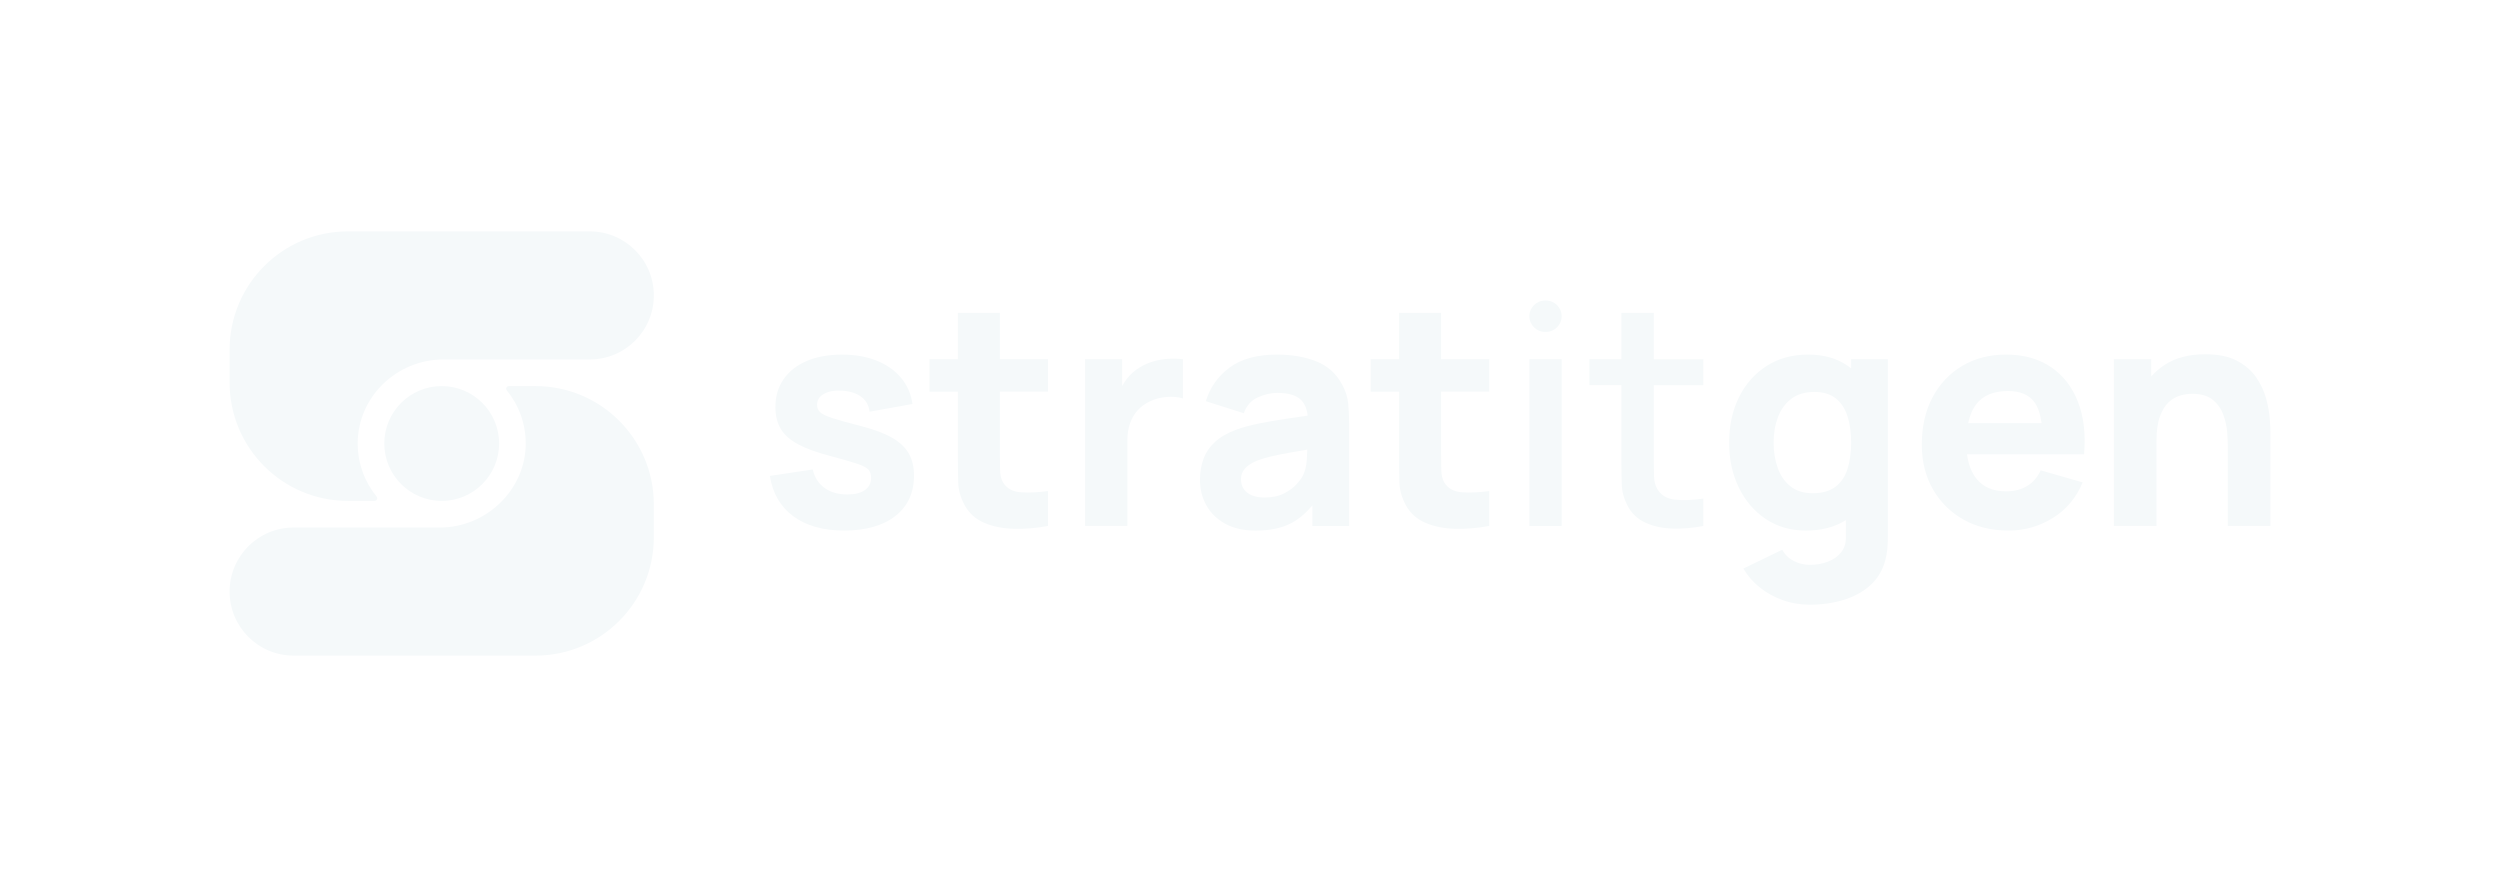
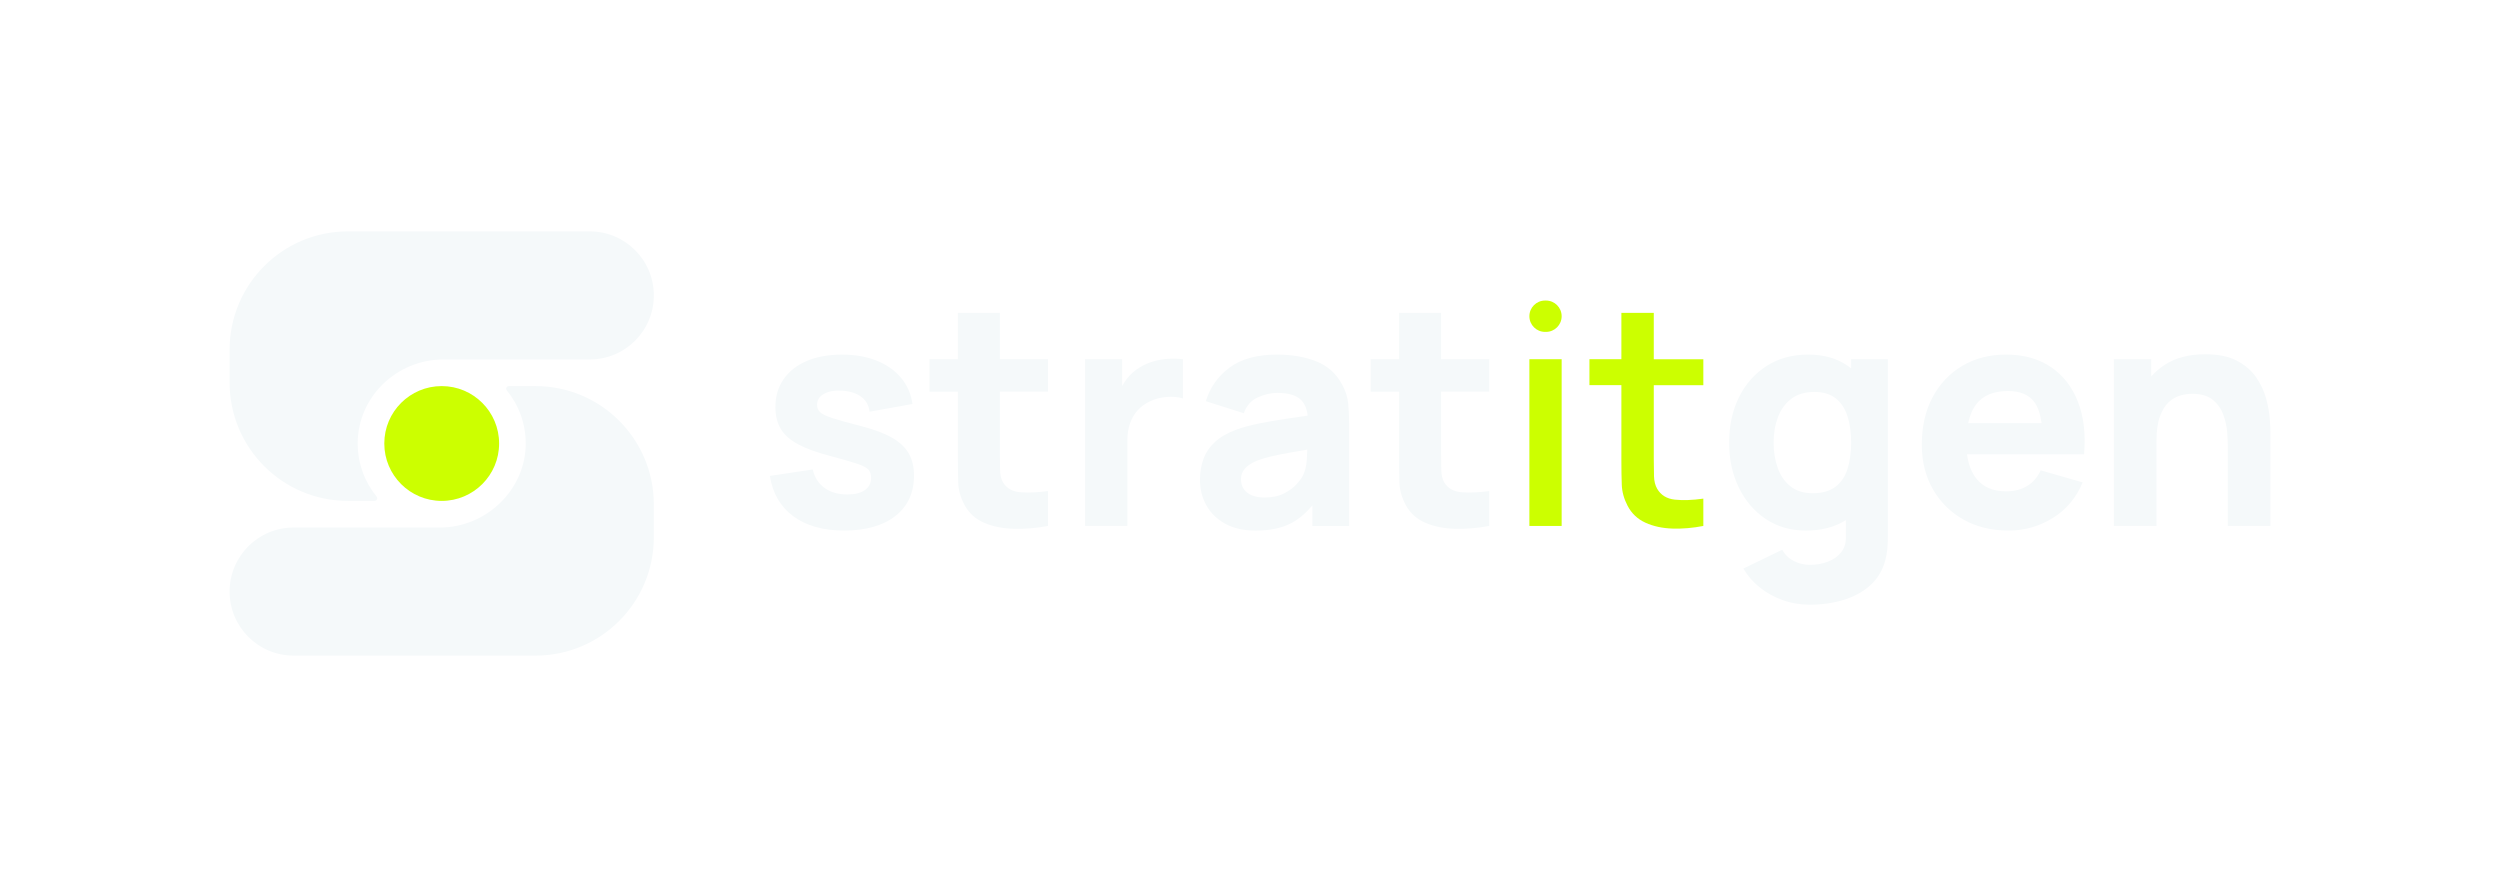
<svg xmlns="http://www.w3.org/2000/svg" id="Layer_1" viewBox="0 0 1409.26 500">
  <defs>
-     <style>.cls-1{fill:#f5f9fa;}</style>
+     <style>.cls-1{fill:#f5f9fa;}.cls-2{fill:#cf0;}</style>
  </defs>
-   <circle class="cls-1" cx="248.99" cy="250" r="32.36" />
+   <circle class="cls-2" cx="248.99" cy="250" r="32.36" />
  <path class="cls-1" d="M201.63,250.13c-.07-26.37,21.98-47.5,48.35-47.5h82.49c19.94,0,36.1-16.16,36.1-36.1h0c0-19.94-16.16-36.1-36.1-36.1h-136.34c-36.84,0-66.7,29.86-66.7,66.7v18.53c0,36.84,29.86,66.7,66.7,66.7h15.02c1.26,0,1.94-1.46,1.15-2.43-6.63-8.13-10.63-18.49-10.66-29.79Z" />
  <path class="cls-1" d="M296.36,249.87c.07,26.13-22.22,47.5-48.35,47.5h-82.49c-19.94,0-36.1,16.16-36.1,36.1h0c0,19.94,16.16,36.1,36.1,36.1h136.34c36.84,0,66.7-29.86,66.7-66.7v-18.53c0-36.84-29.86-66.7-66.7-66.7h-15.02c-1.26,0-1.94,1.46-1.15,2.43,6.63,8.13,10.63,18.49,10.66,29.79Z" />
  <path class="cls-1" d="M502.84,246.74c-4.32-2.47-10.05-4.63-17.19-6.48-7.31-1.86-12.75-3.36-16.32-4.53-3.57-1.16-5.92-2.29-7.05-3.39-1.13-1.1-1.7-2.47-1.7-4.09,0-2.73,1.32-4.82,3.96-6.27,2.64-1.45,6.13-2.03,10.49-1.74,4.47.35,8.01,1.54,10.62,3.57,2.61,2.03,4.12,4.79,4.53,8.27l24.19-4.35c-.81-5.68-2.97-10.62-6.48-14.79-3.51-4.18-8.11-7.4-13.79-9.66-5.69-2.26-12.21-3.39-19.58-3.39s-14.2,1.21-19.8,3.61c-5.6,2.41-9.94,5.83-13.01,10.27-3.08,4.44-4.61,9.68-4.61,15.71,0,4.82,1.01,8.92,3.04,12.31,2.03,3.39,5.34,6.31,9.92,8.75,4.58,2.44,10.7,4.64,18.36,6.61,6.79,1.8,11.79,3.25,15.01,4.35,3.22,1.1,5.29,2.22,6.22,3.35.93,1.13,1.39,2.63,1.39,4.48,0,2.96-1.16,5.26-3.48,6.92-2.32,1.65-5.63,2.48-9.92,2.48-5.22,0-9.53-1.25-12.92-3.74-3.39-2.49-5.58-5.95-6.57-10.36l-24.19,3.65c1.57,9.81,5.99,17.39,13.27,22.76,7.28,5.37,16.84,8.05,28.67,8.05s21.93-2.75,28.89-8.27c6.96-5.51,10.44-13.08,10.44-22.71,0-4.87-.99-9.04-2.96-12.49-1.97-3.45-5.12-6.41-9.44-8.88Z" />
  <path class="cls-1" d="M563.63,176.38h-23.67v26.11h-16.01v18.28h16.01v35.85c0,5.63.06,10.66.17,15.1.11,4.44,1.33,8.8,3.65,13.1,2.55,4.58,6.28,7.91,11.18,9.96,4.9,2.06,10.47,3.16,16.71,3.31,6.24.15,12.6-.39,19.1-1.61v-19.67c-5.57.76-10.65.99-15.23.7-4.58-.29-7.92-2.09-10.01-5.4-1.1-1.74-1.7-4.08-1.78-7.01-.09-2.93-.13-6.22-.13-9.88v-34.46h27.15v-18.28h-27.15v-26.11Z" />
  <path class="cls-1" d="M658.31,202.27c-2.84.2-5.6.7-8.27,1.48-2.67.78-5.14,1.87-7.4,3.26-2.96,1.74-5.45,3.95-7.49,6.61-.96,1.27-1.83,2.61-2.61,4v-15.14h-20.89v93.99h23.85v-48.04c0-3.6.49-6.83,1.48-9.7.99-2.87,2.44-5.37,4.35-7.48,1.91-2.12,4.26-3.81,7.05-5.09,2.79-1.33,5.9-2.13,9.36-2.39,3.45-.26,6.48.01,9.09.83v-22.1c-2.84-.35-5.69-.42-8.53-.22Z" />
  <path class="cls-1" d="M756.65,216.94c-3.31-6.27-8.18-10.67-14.62-13.23-6.44-2.55-13.81-3.83-22.1-3.83-11.31,0-20.25,2.44-26.8,7.31-6.56,4.87-11.02,11.2-13.4,18.97l21.41,6.79c1.51-4.29,4.15-7.28,7.92-8.96,3.77-1.68,7.4-2.52,10.88-2.52,6.27,0,10.73,1.31,13.4,3.92,2.09,2.05,3.35,5.02,3.8,8.88-3.99.6-7.8,1.16-11.38,1.69-6.09.9-11.55,1.84-16.36,2.83-4.82.99-8.96,2.12-12.44,3.39-5.05,1.86-9.07,4.16-12.05,6.92-2.99,2.76-5.15,5.93-6.48,9.53-1.34,3.6-2,7.57-2,11.92,0,5.22,1.2,9.99,3.61,14.32,2.41,4.32,5.95,7.78,10.62,10.36,4.67,2.58,10.37,3.87,17.1,3.87,8.12,0,14.84-1.41,20.15-4.22,4.19-2.22,8.14-5.55,11.88-9.95v11.56h20.71v-57.44c0-4.29-.17-8.18-.52-11.66-.35-3.48-1.45-6.96-3.31-10.44ZM734.54,267.93c-.64,1.34-1.84,2.99-3.61,4.96-1.77,1.97-4.15,3.73-7.14,5.26-2.99,1.54-6.66,2.31-11.01,2.31-2.73,0-5.08-.41-7.05-1.22-1.97-.81-3.5-1.99-4.57-3.52-1.07-1.54-1.61-3.38-1.61-5.53,0-1.57.33-2.99,1-4.26.67-1.28,1.71-2.45,3.13-3.52,1.42-1.07,3.29-2.07,5.61-3,2.03-.75,4.38-1.45,7.05-2.09,2.67-.64,6.18-1.35,10.53-2.13,2.79-.5,6.15-1.09,10.04-1.74-.05,1.65-.13,3.49-.25,5.57-.2,3.39-.91,6.37-2.13,8.92Z" />
  <path class="cls-1" d="M812.34,176.38h-23.67v26.11h-16.01v18.28h16.01v35.85c0,5.63.06,10.66.17,15.1.11,4.44,1.33,8.8,3.65,13.1,2.55,4.58,6.28,7.91,11.18,9.96,4.9,2.06,10.47,3.16,16.71,3.31,6.24.15,12.6-.39,19.1-1.61v-19.67c-5.57.76-10.65.99-15.23.7-4.58-.29-7.92-2.09-10.01-5.4-1.1-1.74-1.7-4.08-1.78-7.01-.09-2.93-.13-6.22-.13-9.88v-34.46h27.15v-18.28h-27.15v-26.11Z" />
-   <rect class="cls-1" x="862.12" y="202.49" width="18.19" height="93.99" />
-   <rect class="cls-1" x="862.12" y="169.42" width="18.19" height="17.67" rx="8.83" ry="8.83" />
-   <path class="cls-1" d="M932.26,176.38h-18.28v26.11h-18.01v14.62h18.01v42.38c0,5.11.07,9.68.22,13.71.14,4.03,1.23,7.99,3.26,11.88,2.26,4.35,5.63,7.54,10.09,9.57,4.47,2.03,9.54,3.13,15.23,3.31,5.68.17,11.49-.32,17.4-1.48v-15.4c-6.15.87-11.5,1.06-16.06.57-4.56-.49-7.88-2.54-9.97-6.13-1.1-1.91-1.7-4.26-1.78-7.05-.09-2.79-.13-6.06-.13-9.83v-41.51h27.94v-14.62h-27.94v-26.11Z" />
+   <rect class="cls-2" x="862.12" y="202.49" width="18.19" height="93.99" />
+   <rect class="cls-2" x="862.12" y="169.42" width="18.19" height="17.67" rx="8.83" ry="8.83" />
+   <path class="cls-2" d="M932.26,176.38h-18.28v26.11h-18.01v14.62h18.01v42.38c0,5.11.07,9.68.22,13.71.14,4.03,1.23,7.99,3.26,11.88,2.26,4.35,5.63,7.54,10.09,9.57,4.47,2.03,9.54,3.13,15.23,3.31,5.68.17,11.49-.32,17.4-1.48v-15.4c-6.15.87-11.5,1.06-16.06.57-4.56-.49-7.88-2.54-9.97-6.13-1.1-1.91-1.7-4.26-1.78-7.05-.09-2.79-.13-6.06-.13-9.83v-41.51h27.94v-14.62h-27.94v-26.11Z" />
  <path class="cls-1" d="M1043.48,207.68c-.54-.43-1.09-.87-1.65-1.27-6.09-4.35-13.61-6.53-22.54-6.53s-16.83,2.15-23.5,6.44c-6.67,4.3-11.85,10.17-15.53,17.62-3.69,7.46-5.53,15.97-5.53,25.54s1.81,17.84,5.44,25.33c3.63,7.48,8.69,13.4,15.19,17.75,6.5,4.35,14.07,6.53,22.71,6.53s16.35-1.99,22.45-5.92v9.4c.12,3.48-.77,6.4-2.65,8.75-1.89,2.35-4.39,4.12-7.53,5.31-3.13,1.19-6.47,1.78-10.01,1.78-3.31,0-6.37-.73-9.18-2.18-2.81-1.45-4.98-3.57-6.48-6.35l-21.93,10.62c2.38,4.06,5.47,7.62,9.27,10.66,3.8,3.04,8.11,5.42,12.92,7.14,4.81,1.71,9.89,2.57,15.23,2.57,6.9,0,13.31-.91,19.23-2.74,5.92-1.83,10.92-4.6,15.01-8.31,4.09-3.71,6.89-8.44,8.4-14.18.52-2.03.88-4.08,1.09-6.14.2-2.06.3-4.25.3-6.57v-100.43h-20.71v5.19ZM1034.56,274.46c-3.16,2.38-7.38,3.57-12.66,3.57s-9.28-1.28-12.53-3.83c-3.25-2.55-5.66-5.99-7.22-10.31-1.57-4.32-2.35-9.12-2.35-14.4s.81-9.99,2.44-14.32c1.62-4.32,4.13-7.77,7.53-10.36,3.4-2.58,7.73-3.87,13.01-3.87,4.93,0,8.92,1.19,11.97,3.57,3.04,2.38,5.26,5.72,6.66,10.01,1.39,4.29,2.09,9.28,2.09,14.97s-.7,10.68-2.09,14.97c-1.39,4.29-3.67,7.63-6.83,10.01Z" />
  <path class="cls-1" d="M1156,206.84c-6.9-4.64-15.29-6.96-25.15-6.96-9.28,0-17.49,2.1-24.63,6.31-7.14,4.21-12.74,10.11-16.8,17.71-4.06,7.6-6.09,16.54-6.09,26.8,0,9.4,2.07,17.74,6.22,25.02,4.15,7.28,9.89,13,17.23,17.14,7.34,4.15,15.82,6.22,25.45,6.22,9.05,0,17.39-2.38,25.02-7.14,7.63-4.76,13.21-11.43,16.75-20.02l-23.67-6.79c-1.74,3.83-4.26,6.76-7.57,8.79-3.31,2.03-7.28,3.05-11.92,3.05-7.37,0-12.95-2.39-16.75-7.18-2.78-3.5-4.53-8.08-5.28-13.71h65.98c.98-11.37-.17-21.26-3.48-29.68-3.31-8.41-8.41-14.94-15.32-19.58ZM1131.9,220.42c6.9,0,11.88,2.1,14.92,6.31,2,2.76,3.33,6.71,4.02,11.79h-41.38c.93-4.34,2.46-7.94,4.64-10.75,3.8-4.9,9.73-7.35,17.8-7.35Z" />
  <path class="cls-1" d="M1279.49,236.26c-.23-3.42-.9-7.21-2-11.36-1.1-4.15-2.95-8.14-5.52-11.97-2.58-3.83-6.2-6.99-10.84-9.49-4.64-2.49-10.65-3.74-18.01-3.74-9.23,0-16.87,2-22.93,6.01-2.85,1.88-5.35,4.05-7.53,6.48v-9.7h-21.06v93.99h24.02v-47.69c0-5.86.65-10.56,1.96-14.1,1.31-3.54,2.97-6.22,5-8.05,2.03-1.83,4.21-3.06,6.53-3.7,2.32-.64,4.49-.96,6.53-.96,5.05,0,8.95,1.13,11.71,3.4,2.75,2.26,4.74,5.08,5.96,8.44,1.22,3.37,1.94,6.72,2.18,10.05.23,3.34.35,6.08.35,8.22v44.38h24.02v-52.74c0-1.57-.12-4.06-.35-7.49Z" />
</svg>
